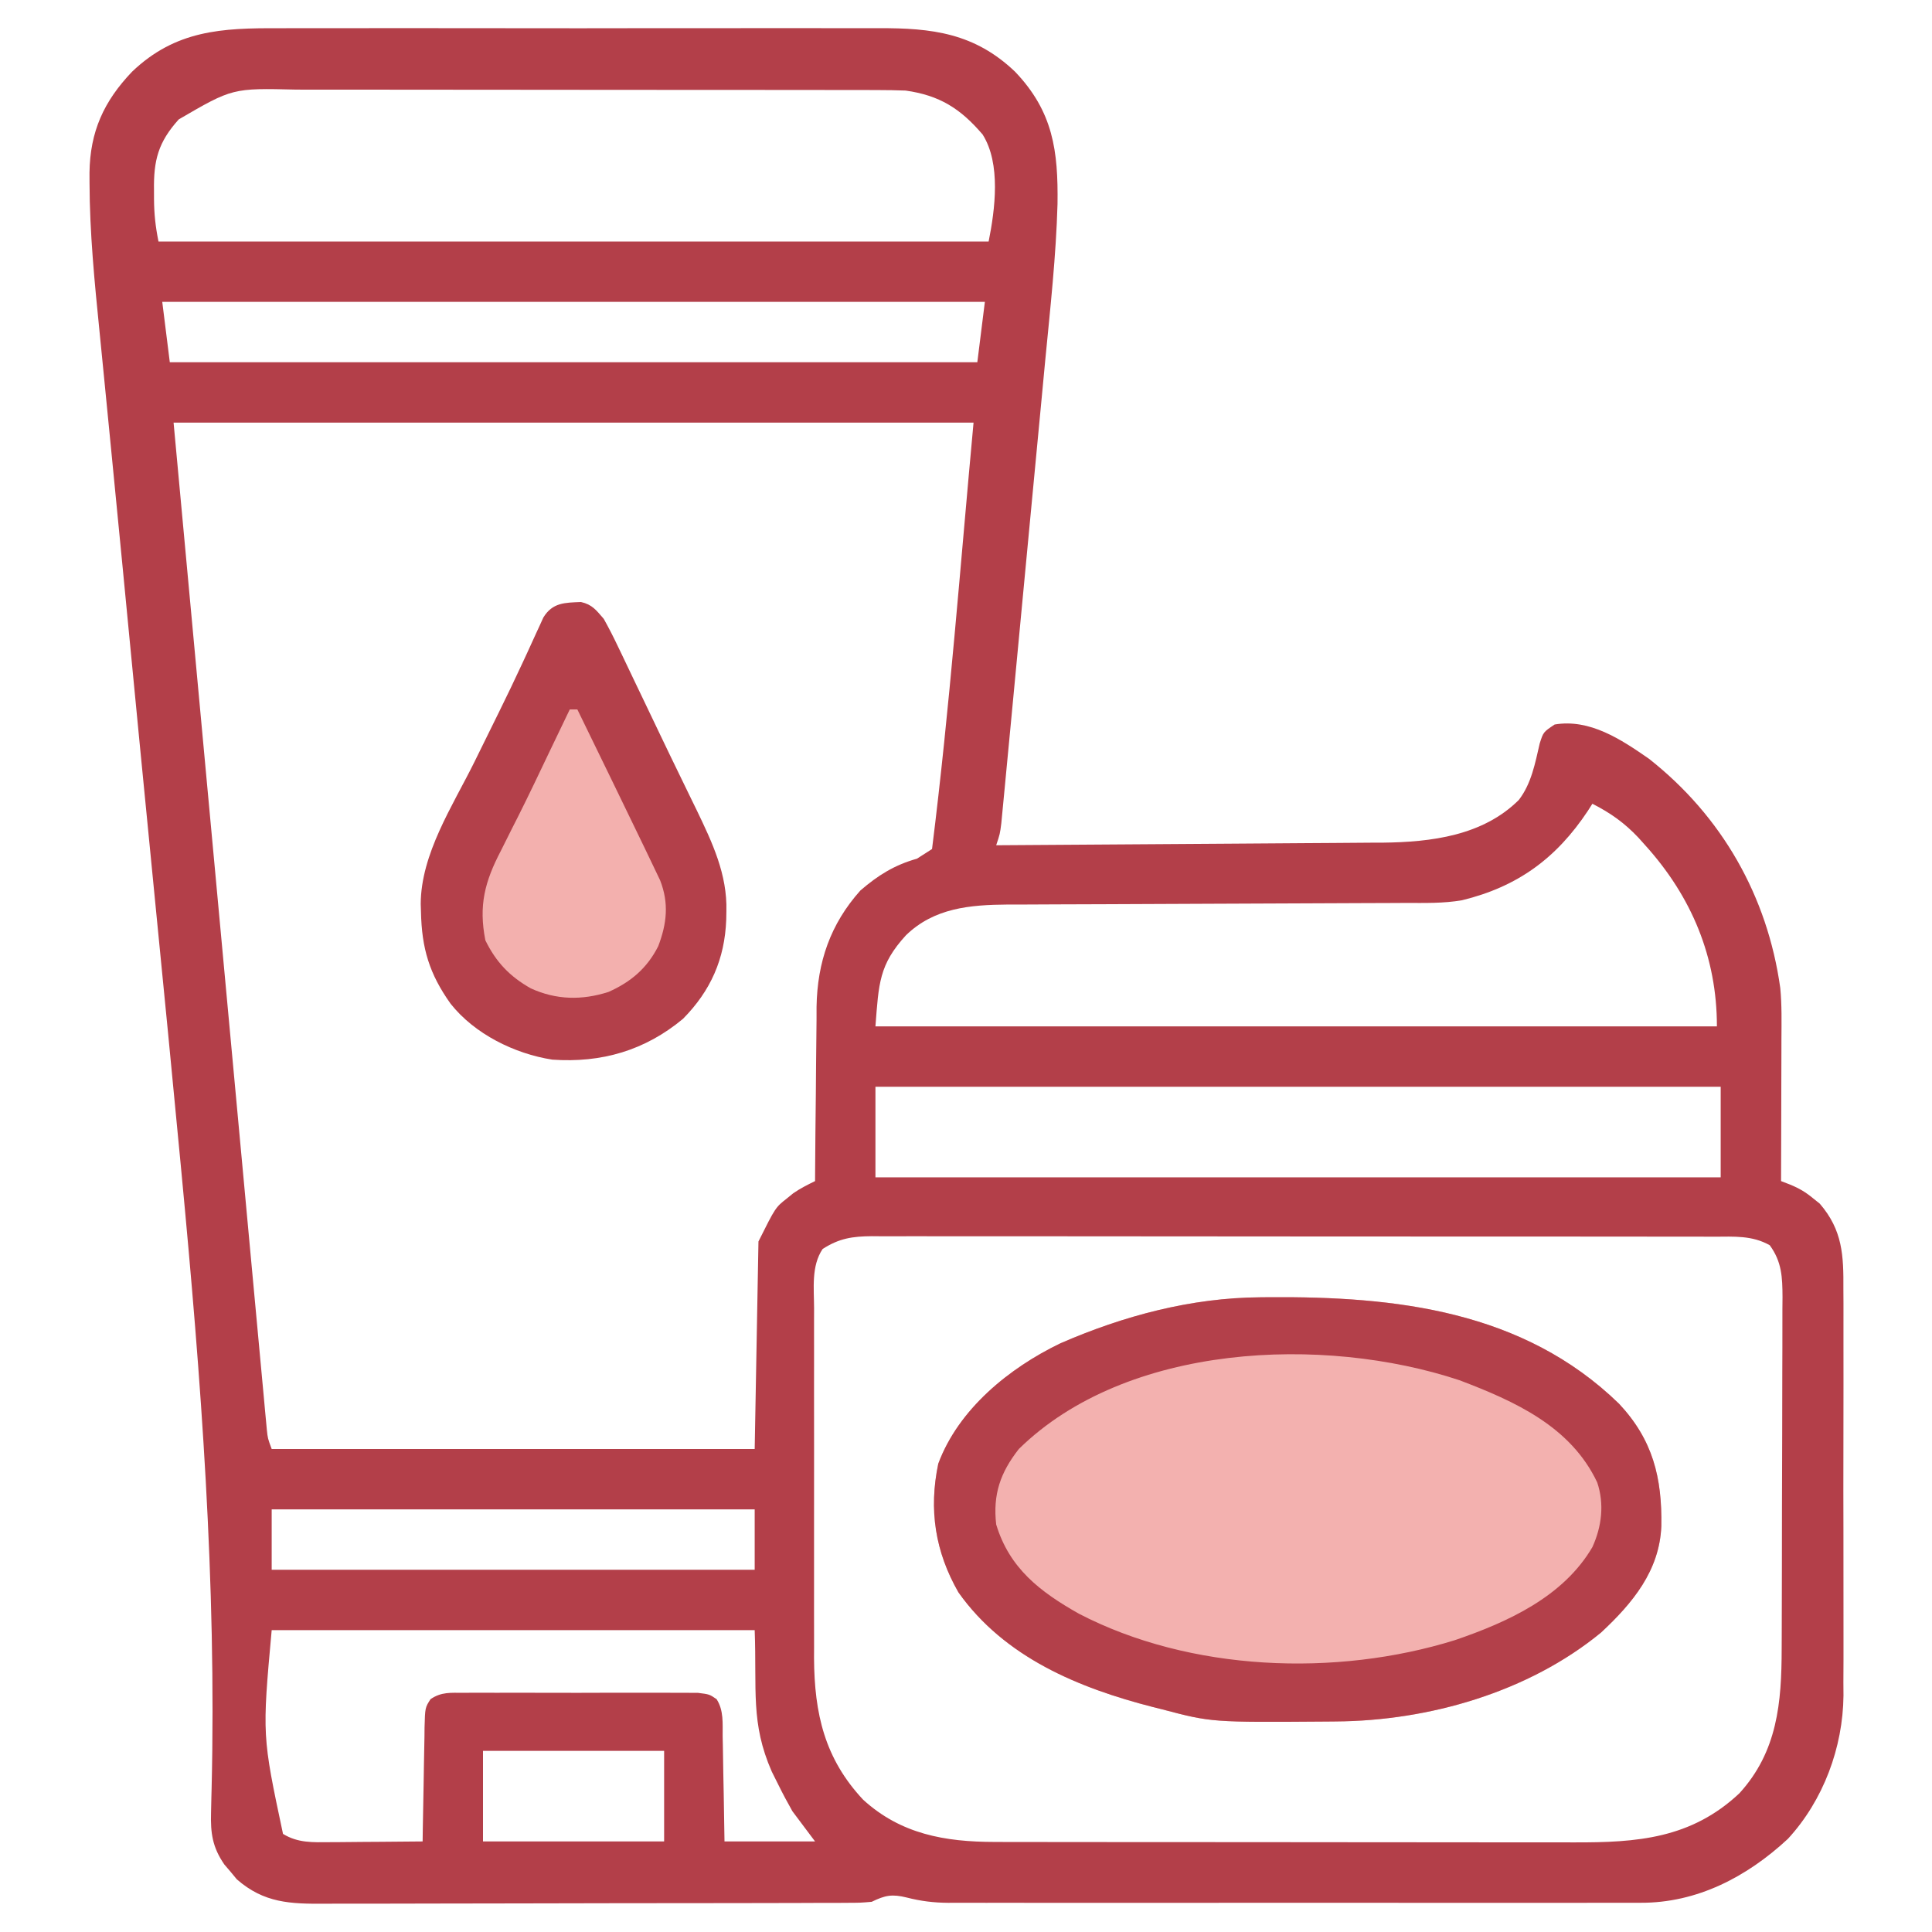
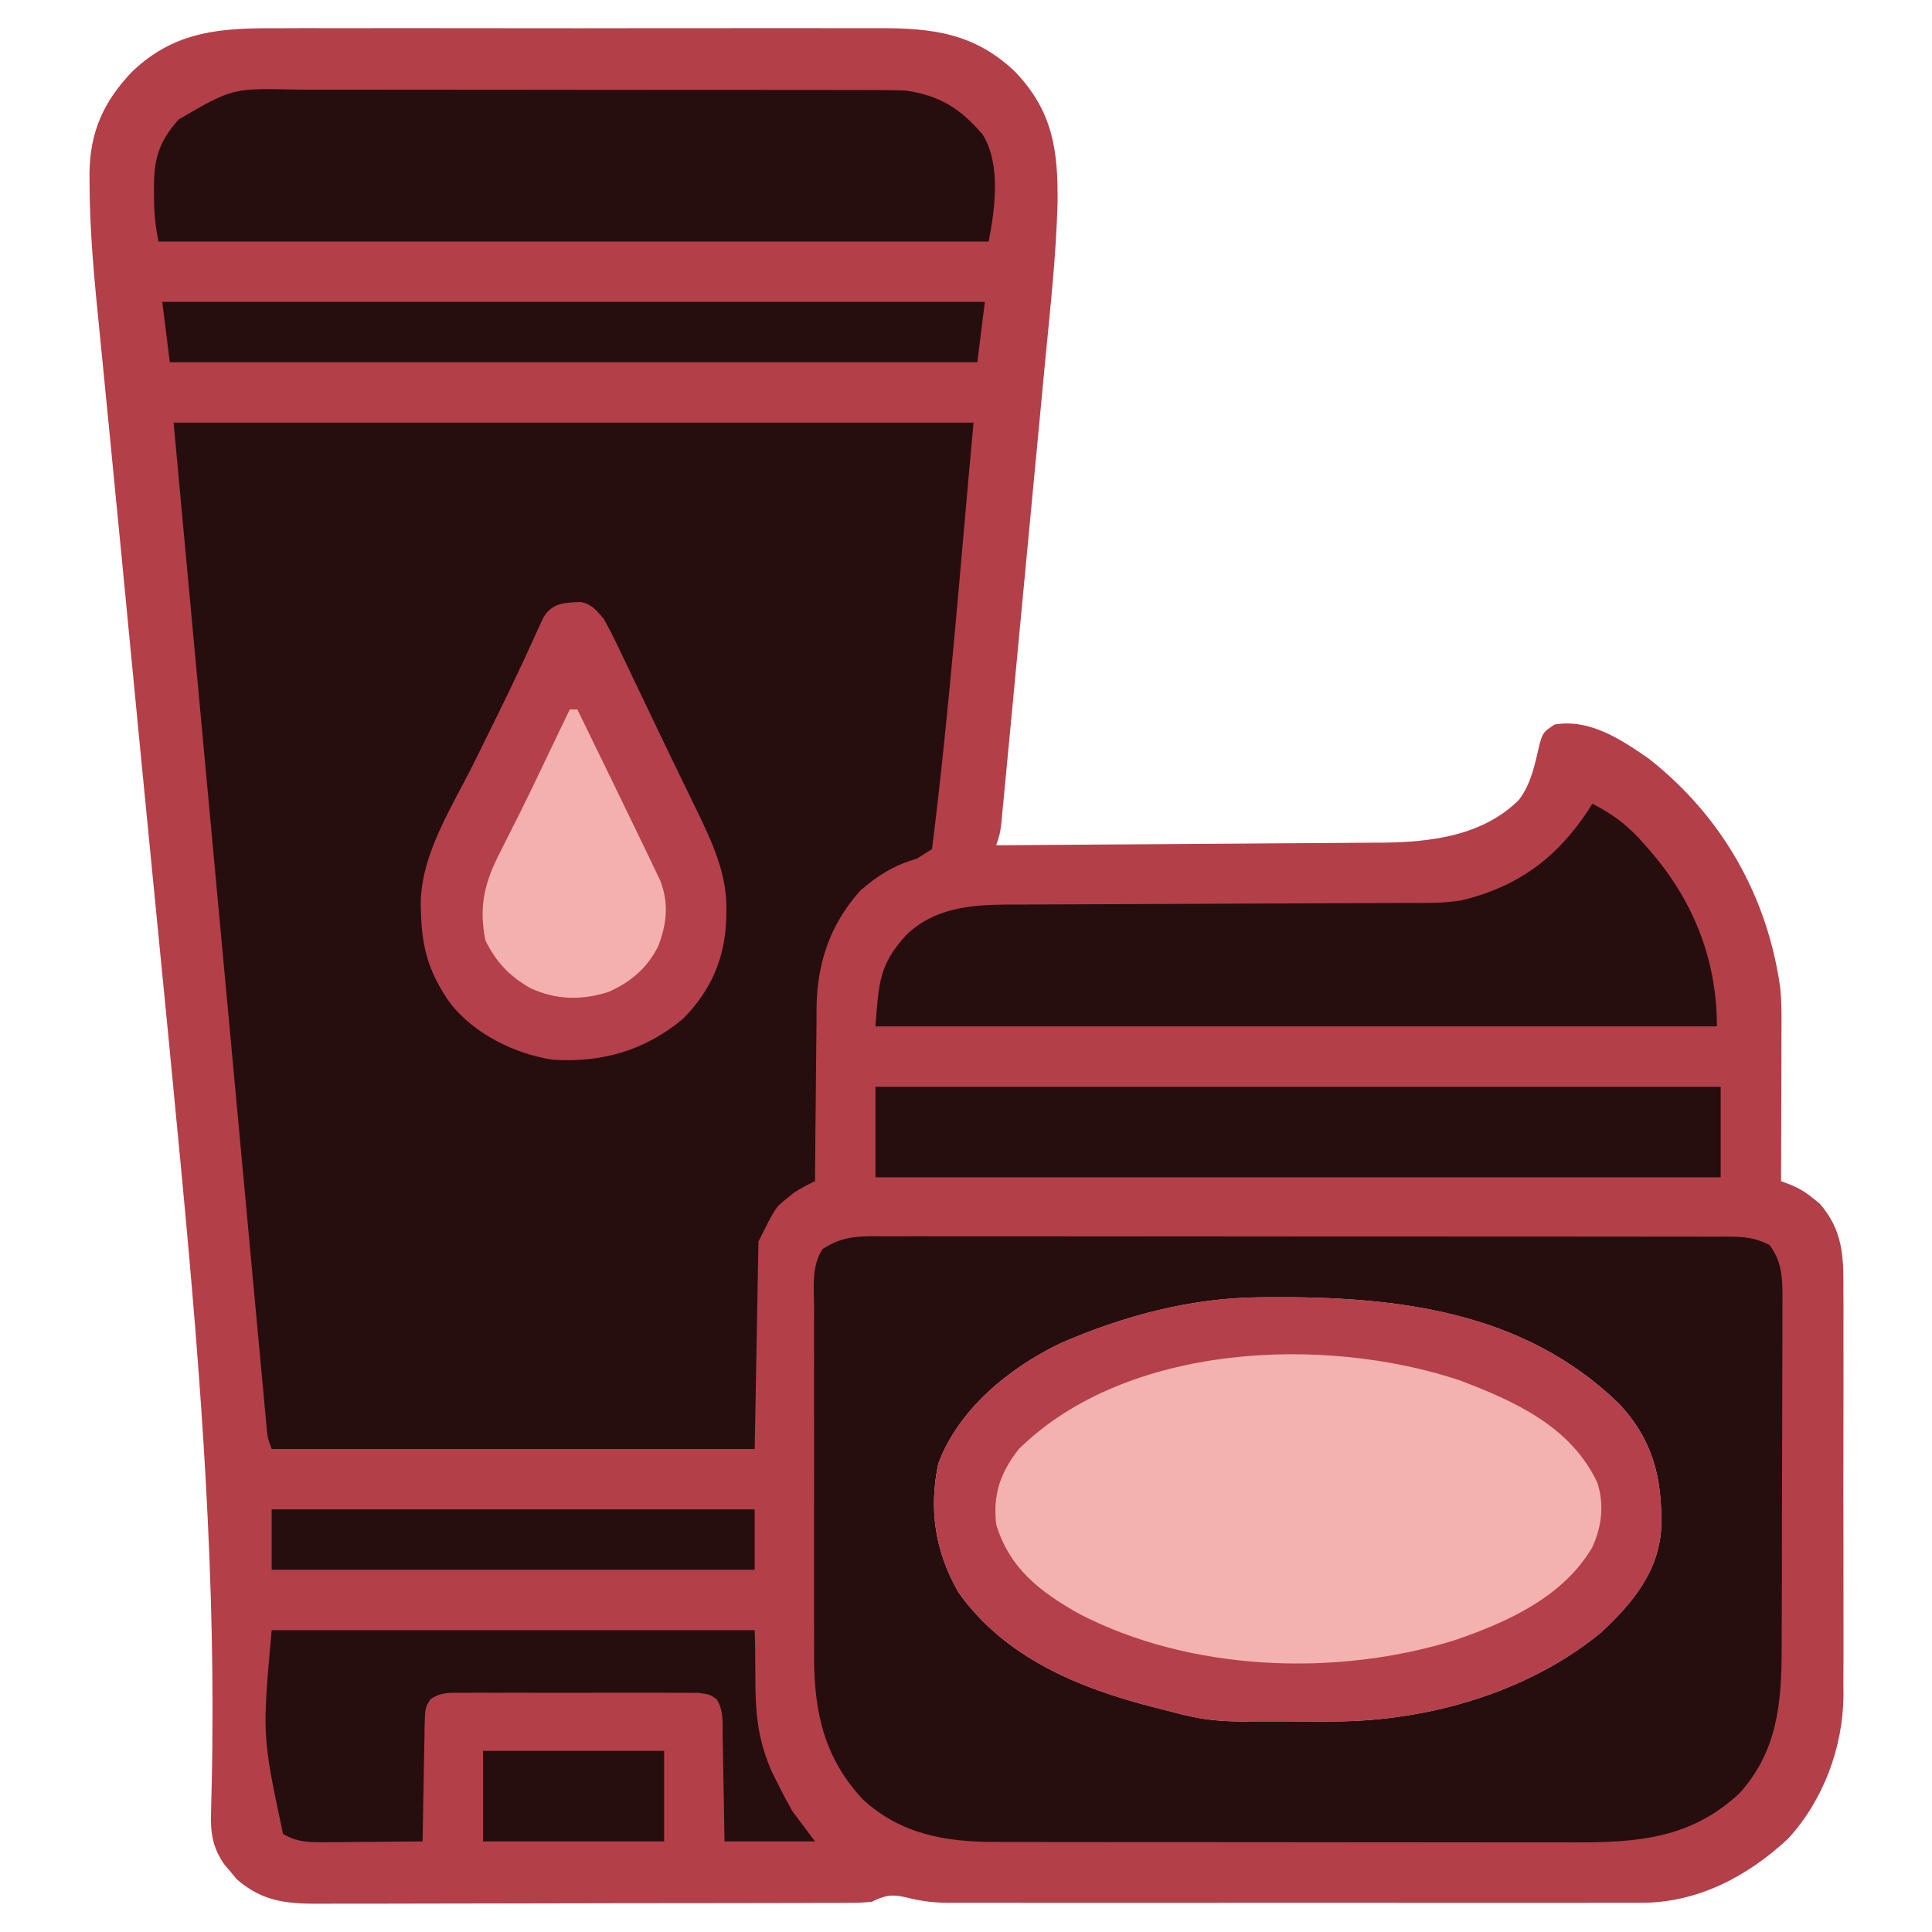
- <svg xmlns="http://www.w3.org/2000/svg" version="1.1" width="512" height="512">
-   <path d="M0 0 C1.895 -0.005 3.79 -0.013 5.685 -0.021 C10.805 -0.039 15.925 -0.032 21.045 -0.02 C26.418 -0.01 31.791 -0.019 37.165 -0.025 C46.186 -0.033 55.207 -0.023 64.229 -0.004 C74.639 0.018 85.049 0.011 95.46 -0.011 C104.419 -0.029 113.378 -0.032 122.337 -0.021 C127.679 -0.015 133.021 -0.014 138.362 -0.028 C143.386 -0.039 148.409 -0.031 153.432 -0.008 C155.269 -0.003 157.106 -0.004 158.943 -0.013 C173.121 -0.075 184.391 1.278 195.117 11.518 C205.231 22.112 206.558 32.509 206.371 46.554 C205.984 60.391 204.451 74.187 203.121 87.958 C202.697 92.374 202.284 96.79 201.869 101.206 C201.174 108.596 200.472 115.984 199.763 123.372 C198.854 132.856 197.959 142.341 197.067 151.827 C196.297 160.01 195.521 168.192 194.745 176.375 C194.496 178.997 194.248 181.619 194.001 184.241 C193.613 188.347 193.221 192.452 192.826 196.556 C192.682 198.063 192.539 199.569 192.397 201.076 C192.204 203.128 192.006 205.179 191.807 207.231 C191.697 208.379 191.588 209.528 191.474 210.711 C191.117 213.518 191.117 213.518 190.117 216.518 C204.383 216.433 218.648 216.338 232.913 216.23 C239.538 216.18 246.163 216.134 252.788 216.096 C259.187 216.059 265.587 216.012 271.986 215.96 C274.422 215.941 276.857 215.926 279.292 215.914 C282.716 215.897 286.141 215.868 289.565 215.836 C290.56 215.834 291.555 215.832 292.58 215.83 C305.41 215.679 319.063 214 328.617 204.518 C331.968 200.165 332.936 194.788 334.16 189.529 C335.117 186.518 335.117 186.518 338.117 184.518 C347.407 182.94 355.729 188.468 363.113 193.6 C382.414 208.794 394.505 229.962 397.908 254.356 C398.344 258.865 398.237 263.394 398.215 267.92 C398.213 269.536 398.213 269.536 398.211 271.186 C398.205 274.609 398.192 278.032 398.18 281.455 C398.175 283.784 398.17 286.113 398.166 288.441 C398.155 294.133 398.138 299.826 398.117 305.518 C399.297 305.975 399.297 305.975 400.5 306.441 C402.965 307.455 404.644 308.451 406.68 310.143 C407.238 310.589 407.796 311.035 408.371 311.494 C414.448 318.537 414.697 325.242 414.635 334.169 C414.645 336.044 414.645 336.044 414.656 337.956 C414.671 341.366 414.667 344.775 414.654 348.184 C414.644 351.769 414.654 355.353 414.66 358.938 C414.667 364.96 414.658 370.982 414.639 377.004 C414.617 383.939 414.624 390.873 414.646 397.807 C414.664 403.785 414.667 409.762 414.656 415.74 C414.65 419.299 414.649 422.858 414.662 426.418 C414.676 430.395 414.657 434.372 414.635 438.349 C414.643 439.509 414.651 440.668 414.659 441.863 C414.518 455.612 409.346 469.608 399.93 479.834 C389.072 489.92 375.818 496.862 360.819 496.772 C360.011 496.775 359.203 496.778 358.37 496.781 C355.677 496.789 352.983 496.783 350.29 496.776 C348.352 496.779 346.415 496.783 344.478 496.787 C339.226 496.796 333.974 496.793 328.722 496.786 C323.219 496.781 317.717 496.786 312.215 496.789 C302.973 496.793 293.731 496.788 284.489 496.778 C273.815 496.767 263.141 496.771 252.467 496.782 C243.294 496.791 234.121 496.792 224.948 496.787 C219.473 496.784 213.998 496.784 208.524 496.79 C203.374 496.796 198.224 496.792 193.075 496.78 C191.188 496.778 189.302 496.778 187.416 496.783 C184.834 496.788 182.252 496.781 179.669 496.772 C178.93 496.776 178.19 496.78 177.429 496.785 C173.552 496.756 170.157 496.344 166.395 495.377 C162.543 494.435 160.732 494.759 157.117 496.518 C154.057 496.775 154.057 496.775 150.571 496.785 C149.928 496.79 149.284 496.794 148.62 496.799 C146.471 496.811 144.322 496.81 142.173 496.808 C140.628 496.814 139.084 496.821 137.539 496.828 C133.349 496.846 129.159 496.851 124.969 496.852 C122.349 496.854 119.729 496.858 117.11 496.863 C107.965 496.882 98.82 496.89 89.675 496.888 C81.159 496.887 72.644 496.908 64.128 496.94 C56.81 496.966 49.492 496.977 42.174 496.975 C37.806 496.975 33.439 496.98 29.071 497.002 C24.961 497.021 20.852 497.021 16.742 497.007 C15.238 497.005 13.733 497.009 12.229 497.021 C3.073 497.09 -3.93 496.858 -11.125 490.553 C-11.664 489.902 -12.203 489.251 -12.758 488.58 C-13.312 487.932 -13.866 487.283 -14.438 486.615 C-17.555 482.091 -18.112 478.373 -17.955 472.928 C-17.924 471.554 -17.894 470.181 -17.865 468.807 C-17.845 468.069 -17.826 467.33 -17.806 466.569 C-16.489 411.917 -20.604 357.948 -25.762 303.607 C-25.847 302.711 -25.931 301.815 -26.019 300.892 C-28.211 277.755 -30.471 254.625 -32.762 231.497 C-34.086 218.125 -35.395 204.752 -36.693 191.377 C-36.785 190.426 -36.878 189.475 -36.973 188.494 C-37.983 178.082 -38.99 167.67 -39.994 157.257 C-40.083 156.341 -40.171 155.424 -40.262 154.48 C-40.981 147.027 -40.981 147.027 -41.322 143.49 C-42.344 132.878 -43.377 122.268 -44.428 111.659 C-45.083 105.053 -45.731 98.446 -46.374 91.839 C-46.743 88.049 -47.115 84.261 -47.498 80.473 C-48.824 67.314 -50.121 54.19 -50.157 40.951 C-50.16 40.075 -50.162 39.198 -50.165 38.295 C-50.032 27.419 -46.386 19.378 -38.883 11.518 C-27.344 0.502 -15.104 -0.073 0 0 Z M-26.512 24.158 C-31.966 30.204 -33.202 35.012 -33.07 43.018 C-33.07 43.764 -33.069 44.51 -33.068 45.279 C-33.037 49.274 -32.682 52.523 -31.883 56.518 C40.717 56.518 113.317 56.518 188.117 56.518 C189.813 48.036 191.414 35.892 186.52 28.158 C180.618 21.253 175.106 17.792 166.117 16.518 C163.671 16.427 161.223 16.387 158.775 16.384 C157.698 16.38 157.698 16.38 156.6 16.377 C154.208 16.371 151.815 16.371 149.423 16.372 C147.702 16.369 145.982 16.366 144.262 16.362 C139.596 16.353 134.931 16.351 130.266 16.35 C127.349 16.35 124.431 16.347 121.514 16.345 C111.331 16.336 101.147 16.331 90.964 16.332 C81.482 16.333 72 16.322 62.519 16.307 C54.369 16.293 46.219 16.288 38.07 16.289 C33.206 16.289 28.343 16.286 23.48 16.276 C18.904 16.266 14.328 16.266 9.752 16.273 C8.077 16.274 6.402 16.272 4.727 16.266 C-12.264 15.858 -12.264 15.858 -26.512 24.158 Z M-30.883 72.518 C-30.223 77.798 -29.563 83.078 -28.883 88.518 C41.737 88.518 112.357 88.518 185.117 88.518 C185.777 83.238 186.437 77.958 187.117 72.518 C115.177 72.518 43.237 72.518 -30.883 72.518 Z M-27.883 104.518 C-23.467 152.255 -23.467 152.255 -19.045 199.992 C-18.449 206.422 -17.853 212.852 -17.257 219.282 C-17.182 220.088 -17.107 220.894 -17.03 221.724 C-15.823 234.747 -14.618 247.769 -13.415 260.792 C-12.18 274.15 -10.943 287.508 -9.703 300.865 C-8.937 309.112 -8.174 317.359 -7.413 325.607 C-6.892 331.257 -6.368 336.907 -5.842 342.557 C-5.538 345.82 -5.236 349.083 -4.936 352.346 C-4.612 355.879 -4.282 359.412 -3.952 362.945 C-3.811 364.501 -3.811 364.501 -3.666 366.09 C-3.533 367.504 -3.533 367.504 -3.396 368.947 C-3.321 369.763 -3.245 370.579 -3.167 371.42 C-2.924 373.705 -2.924 373.705 -1.883 376.518 C40.357 376.518 82.597 376.518 126.117 376.518 C126.447 358.368 126.777 340.218 127.117 321.518 C131.63 312.491 131.63 312.491 134.617 310.143 C135.184 309.681 135.752 309.22 136.336 308.744 C138.193 307.465 140.094 306.507 142.117 305.518 C142.121 304.84 142.124 304.163 142.128 303.466 C142.17 296.375 142.24 289.286 142.325 282.196 C142.353 279.555 142.374 276.914 142.388 274.273 C142.41 270.462 142.456 266.652 142.508 262.842 C142.509 261.674 142.51 260.505 142.512 259.302 C142.719 247.493 146.176 237.398 154.117 228.518 C158.796 224.474 163.177 221.751 169.117 220.08 C170.437 219.234 171.757 218.389 173.117 217.518 C177.811 179.965 180.621 142.2 184.117 104.518 C114.157 104.518 44.197 104.518 -27.883 104.518 Z M348.117 205.518 C347.716 206.147 347.315 206.776 346.902 207.424 C338.586 219.945 328.327 227.506 313.545 231.097 C308.632 231.949 303.667 231.809 298.694 231.805 C297.468 231.812 296.243 231.818 294.98 231.825 C292.329 231.839 289.678 231.849 287.027 231.853 C282.827 231.86 278.628 231.882 274.428 231.906 C265.512 231.954 256.596 231.987 247.68 232.018 C238.055 232.051 228.43 232.087 218.806 232.142 C214.639 232.165 210.471 232.179 206.304 232.185 C203.093 232.193 199.881 232.213 196.67 232.23 C194.956 232.229 194.956 232.229 193.208 232.227 C183.217 232.305 173.693 233.101 166.199 240.381 C159.074 248.181 158.996 253.096 158.117 264.518 C231.707 264.518 305.297 264.518 381.117 264.518 C381.117 246.176 374.414 230.129 362.117 216.518 C361.518 215.849 360.918 215.18 360.301 214.49 C356.597 210.571 352.919 207.967 348.117 205.518 Z M158.117 280.518 C158.117 288.438 158.117 296.358 158.117 304.518 C232.037 304.518 305.957 304.518 382.117 304.518 C382.117 296.598 382.117 288.678 382.117 280.518 C308.197 280.518 234.277 280.518 158.117 280.518 Z M144.117 323.518 C141.084 328.029 141.837 333.937 141.858 339.176 C141.855 340.25 141.851 341.324 141.848 342.43 C141.839 345.981 141.845 349.533 141.852 353.084 C141.85 355.559 141.848 358.034 141.846 360.51 C141.843 365.702 141.847 370.895 141.856 376.087 C141.868 382.719 141.861 389.35 141.849 395.982 C141.842 401.098 141.844 406.214 141.85 411.329 C141.851 413.773 141.849 416.216 141.845 418.66 C141.839 422.091 141.847 425.522 141.858 428.953 C141.854 429.95 141.85 430.946 141.846 431.972 C141.933 446.627 144.651 458.575 154.875 469.475 C164.877 478.588 176.555 480.634 189.68 480.651 C190.397 480.654 191.114 480.656 191.853 480.658 C194.232 480.664 196.612 480.664 198.991 480.663 C200.707 480.666 202.423 480.669 204.138 480.673 C208.783 480.682 213.428 480.684 218.073 480.685 C220.979 480.686 223.886 480.688 226.793 480.69 C236.948 480.7 247.102 480.704 257.257 480.703 C266.7 480.702 276.143 480.713 285.586 480.729 C293.712 480.742 301.838 480.747 309.964 480.746 C314.809 480.746 319.654 480.749 324.498 480.76 C329.059 480.769 333.619 480.769 338.18 480.762 C339.845 480.761 341.511 480.763 343.176 480.769 C360.005 480.827 374.265 479.775 387.074 467.76 C397.173 456.677 398.262 443.735 398.278 429.423 C398.283 428.339 398.288 427.255 398.293 426.139 C398.308 422.575 398.315 419.011 398.32 415.447 C398.326 412.962 398.332 410.477 398.338 407.991 C398.348 402.792 398.354 397.592 398.357 392.392 C398.363 385.73 398.387 379.067 398.415 372.405 C398.434 367.276 398.439 362.148 398.441 357.02 C398.444 354.563 398.452 352.106 398.465 349.649 C398.482 346.217 398.48 342.785 398.474 339.353 C398.483 338.34 398.492 337.327 398.502 336.283 C398.47 331.021 398.34 326.924 395.117 322.518 C390.463 319.882 385.637 320.235 380.445 320.257 C379.465 320.253 378.485 320.249 377.475 320.245 C374.188 320.235 370.901 320.239 367.614 320.243 C365.258 320.239 362.903 320.233 360.547 320.227 C354.146 320.214 347.746 320.213 341.345 320.216 C337.347 320.217 333.35 320.215 329.353 320.211 C328.689 320.21 328.025 320.21 327.342 320.209 C325.993 320.208 324.645 320.207 323.297 320.206 C310.654 320.195 298.012 320.197 285.369 320.203 C273.805 320.208 262.24 320.197 250.676 320.178 C238.8 320.158 226.923 320.15 215.046 320.154 C208.379 320.156 201.713 320.153 195.046 320.139 C188.777 320.127 182.509 320.129 176.241 320.142 C173.939 320.144 171.637 320.141 169.335 320.133 C166.195 320.123 163.056 320.131 159.916 320.143 C158.547 320.132 158.547 320.132 157.15 320.121 C152.063 320.164 148.516 320.666 144.117 323.518 Z M-1.883 392.518 C-1.883 397.798 -1.883 403.078 -1.883 408.518 C40.357 408.518 82.597 408.518 126.117 408.518 C126.117 403.238 126.117 397.958 126.117 392.518 C83.877 392.518 41.637 392.518 -1.883 392.518 Z M-1.883 424.518 C-4.414 452.469 -4.414 452.469 1.117 478.518 C5.099 480.962 9.022 480.749 13.605 480.713 C14.309 480.71 15.012 480.707 15.736 480.704 C17.968 480.693 20.199 480.668 22.43 480.643 C23.949 480.633 25.467 480.623 26.986 480.615 C30.697 480.593 34.407 480.559 38.117 480.518 C38.132 479.443 38.146 478.368 38.161 477.26 C38.219 473.274 38.297 469.288 38.38 465.302 C38.413 463.576 38.441 461.85 38.464 460.125 C38.497 457.645 38.549 455.165 38.605 452.686 C38.612 451.914 38.618 451.142 38.625 450.346 C38.77 445.057 38.77 445.057 40.213 442.814 C43.106 440.844 45.548 441.136 49.02 441.129 C49.717 441.124 50.415 441.119 51.134 441.113 C53.441 441.1 55.748 441.109 58.055 441.119 C59.657 441.117 61.26 441.114 62.863 441.11 C66.222 441.106 69.581 441.112 72.94 441.126 C77.248 441.144 81.556 441.134 85.863 441.116 C89.173 441.105 92.483 441.108 95.792 441.116 C97.381 441.118 98.969 441.116 100.558 441.109 C102.777 441.101 104.995 441.113 107.215 441.129 C108.478 441.132 109.742 441.134 111.043 441.137 C114.117 441.518 114.117 441.518 116.022 442.814 C117.94 445.797 117.6 449.245 117.629 452.686 C117.647 453.48 117.665 454.275 117.683 455.094 C117.737 457.631 117.771 460.168 117.805 462.705 C117.838 464.426 117.872 466.147 117.908 467.867 C117.996 472.084 118.056 476.3 118.117 480.518 C126.037 480.518 133.957 480.518 142.117 480.518 C140.137 477.878 138.157 475.238 136.117 472.518 C134.799 470.201 133.543 467.847 132.367 465.455 C131.795 464.309 131.222 463.163 130.633 461.982 C125.004 449.116 126.706 440.422 126.117 424.518 C83.877 424.518 41.637 424.518 -1.883 424.518 Z M54.117 456.518 C54.117 464.438 54.117 472.358 54.117 480.518 C69.957 480.518 85.797 480.518 102.117 480.518 C102.117 472.598 102.117 464.678 102.117 456.518 C86.277 456.518 70.437 456.518 54.117 456.518 Z " fill="#B33F49" transform="translate(73.88281,7.482422)" />
-   <path d="M0 0 C0.736 -0.007 1.473 -0.014 2.232 -0.022 C35.923 -0.273 69.66 3.516 95.07 28.203 C104.066 37.798 106.506 47.88 106.281 60.676 C105.79 72.459 98.694 81.025 90.324 88.828 C71.113 104.627 44.668 112.249 19.988 112.406 C19.249 112.413 18.51 112.42 17.748 112.428 C-12.886 112.654 -12.886 112.654 -25.988 109.203 C-26.78 109.004 -27.572 108.806 -28.388 108.601 C-48.134 103.545 -67.771 95.447 -79.988 78.203 C-86.151 67.451 -87.9 56.326 -85.34 44.109 C-79.975 29.619 -66.516 18.719 -52.988 12.203 C-36.264 4.916 -18.314 0.118 0 0 Z " fill="#F3B1AF" transform="translate(333.9883,343.7969)" />
-   <path d="M0 0 C0.736 -0.007 1.473 -0.014 2.232 -0.022 C35.923 -0.273 69.66 3.516 95.07 28.203 C104.066 37.798 106.506 47.88 106.281 60.676 C105.79 72.459 98.694 81.025 90.324 88.828 C71.113 104.627 44.668 112.249 19.988 112.406 C19.249 112.413 18.51 112.42 17.748 112.428 C-12.886 112.654 -12.886 112.654 -25.988 109.203 C-26.78 109.004 -27.572 108.806 -28.388 108.601 C-48.134 103.545 -67.771 95.447 -79.988 78.203 C-86.151 67.451 -87.9 56.326 -85.34 44.109 C-79.975 29.619 -66.516 18.719 -52.988 12.203 C-36.264 4.916 -18.314 0.118 0 0 Z M-63.988 40.203 C-68.894 46.469 -70.893 52.245 -69.988 60.203 C-66.467 71.857 -58.331 78.051 -48.094 83.84 C-18.62 99.176 20.08 100.675 51.613 90.848 C65.564 86.079 80.314 79.373 88.012 66.203 C90.49 60.775 91.217 54.779 89.289 49.059 C82.273 34.202 67.426 27.539 52.793 21.98 C16.722 10.002 -35.437 12.173 -63.988 40.203 Z " fill="#B3404A" transform="translate(333.9883,343.7969)" />
-   <path d="M0 0 C2.991 0.677 4.027 2.149 6.035 4.461 C7.373 6.862 8.59 9.219 9.758 11.699 C10.271 12.763 10.271 12.763 10.795 13.849 C11.904 16.153 13.001 18.463 14.098 20.773 C14.86 22.364 15.622 23.955 16.385 25.545 C17.904 28.711 19.418 31.879 20.928 35.049 C22.753 38.877 24.6 42.692 26.457 46.504 C27.421 48.49 28.384 50.475 29.348 52.461 C29.772 53.329 30.197 54.197 30.635 55.091 C34.805 63.754 38.805 72.182 38.535 81.961 C38.522 82.688 38.51 83.415 38.496 84.164 C38.107 94.586 34.389 103.02 27.035 110.461 C16.953 118.857 5.443 122.188 -7.594 121.277 C-17.63 119.715 -28.19 114.486 -34.547 106.465 C-40.181 98.555 -42.208 91.8 -42.402 82.086 C-42.425 81.403 -42.447 80.72 -42.47 80.016 C-42.411 66.724 -34.02 54.059 -28.277 42.461 C-26.974 39.817 -25.672 37.173 -24.372 34.528 C-23.512 32.781 -22.652 31.035 -21.789 29.29 C-19.614 24.878 -17.483 20.45 -15.419 15.984 C-15.013 15.109 -14.607 14.233 -14.189 13.33 C-13.42 11.665 -12.658 9.996 -11.904 8.324 C-11.561 7.582 -11.218 6.839 -10.864 6.074 C-10.42 5.096 -10.42 5.096 -9.968 4.099 C-7.532 0.121 -4.277 0.181 0 0 Z " fill="#B3404A" transform="translate(153.9648,159.5391)" />
-   <path d="M0 0 C0.66 0 1.32 0 2 0 C4.313 4.746 6.624 9.492 8.934 14.24 C9.717 15.848 10.5 17.457 11.284 19.066 C13.526 23.665 15.759 28.268 17.978 32.879 C18.638 34.249 19.3 35.618 19.963 36.985 C20.822 38.759 21.669 40.537 22.516 42.316 C22.985 43.297 23.455 44.277 23.938 45.287 C26.314 51.357 25.724 56.758 23.438 62.75 C20.511 68.563 16.168 72.256 10.25 74.875 C3.216 77.129 -3.575 77.007 -10.312 73.938 C-15.926 70.778 -19.554 66.957 -22.375 61.188 C-24.182 51.971 -22.545 45.667 -18.25 37.438 C-17.248 35.435 -16.247 33.433 -15.246 31.43 C-14.719 30.39 -14.191 29.351 -13.648 28.28 C-10.785 22.582 -8.058 16.818 -5.312 11.062 C-4.288 8.928 -3.264 6.794 -2.238 4.66 C-1.806 3.759 -1.373 2.858 -0.927 1.93 C-0.621 1.293 -0.315 0.656 0 0 Z " fill="#F3B0AE" transform="translate(151,188)" />
+ <svg xmlns="http://www.w3.org/2000/svg" width="512" height="512" viewBox="0 0 512 512" fill="none">
+   <path d="M37.5 93L56 267L65 362V450L70.5 491.5L120.5 499H210.5H318.5H399L466 483.5L476.5 456.5V327.5L466 319V294L461 238.5L438 212.5L416 206L406.5 222L380.5 233H257V222L271.5 46L257 19.5H120.5H50.5L29 34L37.5 93Z" fill="#270E0E" stroke="black" />
+   <path d="M73.883 7.483C75.779 7.477 77.674 7.47 79.569 7.461C84.689 7.443 89.808 7.45 94.928 7.463C100.301 7.473 105.675 7.464 111.048 7.457C120.069 7.45 129.091 7.46 138.112 7.479C148.523 7.5 158.933 7.493 169.343 7.471C178.303 7.453 187.262 7.451 196.221 7.461C201.563 7.467 206.904 7.468 212.246 7.455C217.269 7.443 222.292 7.452 227.316 7.475C229.153 7.48 230.99 7.478 232.827 7.469C247.005 7.407 258.275 8.761 269.001 19C279.114 29.594 280.441 39.991 280.255 54.036C279.868 67.873 278.335 81.669 277.005 95.441C276.58 99.856 276.167 104.273 275.753 108.689C275.058 116.078 274.355 123.466 273.647 130.854C272.738 140.338 271.842 149.824 270.95 159.309C270.181 167.492 269.405 175.675 268.628 183.857C268.38 186.48 268.132 189.102 267.884 191.724C267.496 195.829 267.105 199.934 266.71 204.039C266.566 205.545 266.422 207.052 266.281 208.559C266.087 210.61 265.889 212.662 265.69 214.713C265.581 215.862 265.471 217.01 265.358 218.194C265.001 221 265.001 221 264.001 224C278.266 223.916 292.532 223.821 306.797 223.713C313.422 223.663 320.046 223.616 326.671 223.578C333.071 223.541 339.47 223.495 345.87 223.442C348.305 223.424 350.74 223.408 353.175 223.397C356.6 223.38 360.024 223.351 363.449 223.319C364.444 223.317 365.439 223.315 366.464 223.312C379.294 223.162 392.947 221.482 402.501 212C405.851 207.648 406.82 202.271 408.044 197.012C409.001 194 409.001 194 412.001 192C421.29 190.423 429.612 195.951 436.997 201.082C456.298 216.276 468.388 237.444 471.792 261.839C472.228 266.348 472.121 270.877 472.098 275.402C472.096 277.019 472.096 277.019 472.094 278.668C472.089 282.091 472.076 285.514 472.063 288.938C472.058 291.266 472.054 293.595 472.05 295.924C472.039 301.616 472.022 307.308 472.001 313C473.18 313.457 473.18 313.457 474.383 313.923C476.848 314.937 478.527 315.934 480.563 317.625C481.121 318.071 481.68 318.517 482.255 318.977C488.332 326.019 488.58 332.724 488.518 341.651C488.529 343.526 488.529 343.526 488.54 345.439C488.554 348.849 488.551 352.257 488.538 355.667C488.528 359.251 488.537 362.836 488.544 366.42C488.551 372.442 488.541 378.464 488.522 384.486C488.5 391.421 488.507 398.355 488.53 405.29C488.548 411.267 488.55 417.245 488.54 423.222C488.534 426.782 488.533 430.341 488.546 433.9C488.56 437.878 488.54 441.854 488.518 445.831C488.526 446.991 488.535 448.151 488.543 449.346C488.402 463.094 483.23 477.091 473.813 487.317C462.955 497.402 449.702 504.344 434.703 504.254C433.894 504.257 433.086 504.26 432.254 504.264C429.56 504.271 426.867 504.265 424.173 504.259C422.236 504.262 420.299 504.265 418.362 504.27C413.11 504.279 407.858 504.275 402.605 504.269C397.103 504.264 391.601 504.268 386.098 504.272C376.856 504.275 367.614 504.27 358.372 504.261C347.698 504.25 337.024 504.254 326.35 504.265C317.177 504.274 308.004 504.275 298.831 504.27C293.357 504.267 287.882 504.266 282.407 504.273C277.257 504.278 272.108 504.274 266.958 504.263C265.072 504.26 263.186 504.261 261.3 504.265C258.717 504.271 256.135 504.264 253.553 504.254C252.813 504.259 252.074 504.263 251.312 504.268C247.435 504.239 244.041 503.826 240.279 502.859C236.427 501.918 234.615 502.242 231.001 504C227.94 504.257 227.94 504.257 224.455 504.268C223.811 504.272 223.167 504.277 222.504 504.281C220.355 504.294 218.206 504.292 216.056 504.291C214.512 504.297 212.967 504.303 211.423 504.311C207.233 504.329 203.043 504.333 198.852 504.335C196.233 504.336 193.613 504.34 190.993 504.346C181.848 504.364 172.703 504.372 163.558 504.371C155.043 504.37 146.527 504.391 138.012 504.422C130.694 504.448 123.376 504.459 116.057 504.458C111.69 504.457 107.322 504.463 102.955 504.484C98.845 504.504 94.735 504.504 90.626 504.489C89.121 504.487 87.617 504.492 86.112 504.504C76.956 504.573 69.954 504.34 62.758 498.035C62.22 497.384 61.681 496.733 61.126 496.063C60.571 495.414 60.017 494.766 59.446 494.098C56.329 489.573 55.772 485.855 55.929 480.411C55.959 479.037 55.989 477.663 56.019 476.29C56.038 475.551 56.057 474.812 56.077 474.051C57.394 419.4 53.28 365.43 48.122 311.09C48.037 310.194 47.952 309.298 47.865 308.375C45.672 285.238 43.412 262.107 41.122 238.98C39.798 225.608 38.489 212.234 37.19 198.86C37.098 197.908 37.006 196.957 36.911 195.977C35.9 185.565 34.893 175.152 33.889 164.74C33.801 163.823 33.712 162.907 33.621 161.963C32.903 154.509 32.903 154.509 32.562 150.973C31.539 140.361 30.507 129.75 29.455 119.141C28.801 112.535 28.153 105.928 27.51 99.321C27.141 95.532 26.768 91.743 26.386 87.955C25.059 74.796 23.762 61.673 23.726 48.434C23.724 47.557 23.721 46.681 23.719 45.778C23.852 34.901 27.497 26.86 35.001 19C46.54 7.985 58.78 7.41 73.883 7.483ZM47.372 31.641C41.918 37.686 40.682 42.495 40.813 50.5C40.814 51.246 40.815 51.993 40.815 52.762C40.847 56.757 41.202 60.005 42.001 64C114.601 64 187.201 64 262.001 64C263.697 55.519 265.298 43.375 260.403 35.641C254.501 28.736 248.99 25.274 240.001 24C237.554 23.909 235.106 23.87 232.658 23.866C231.582 23.863 231.582 23.863 230.484 23.86C228.091 23.853 225.699 23.854 223.306 23.855C221.586 23.852 219.866 23.849 218.145 23.845C213.48 23.836 208.815 23.834 204.149 23.833C201.232 23.832 198.315 23.83 195.398 23.827C185.214 23.818 175.031 23.814 164.847 23.815C155.366 23.815 145.884 23.805 136.402 23.789C128.253 23.776 120.103 23.771 111.953 23.771C107.09 23.771 102.227 23.769 97.363 23.758C92.787 23.748 88.212 23.748 83.636 23.756C81.961 23.757 80.286 23.754 78.611 23.748C61.619 23.34 61.619 23.34 47.372 31.641ZM43.001 80C43.661 85.28 44.321 90.56 45.001 96C115.621 96 186.241 96 259.001 96C259.661 90.72 260.321 85.44 261.001 80C189.061 80 117.121 80 43.001 80ZM46.001 112C50.416 159.738 50.416 159.738 54.839 207.475C55.435 213.905 56.031 220.335 56.627 226.765C56.702 227.57 56.776 228.376 56.853 229.207C58.06 242.229 59.265 255.252 60.469 268.274C61.703 281.632 62.941 294.99 64.181 308.348C64.946 316.595 65.71 324.842 66.47 333.089C66.992 338.739 67.516 344.389 68.041 350.039C68.345 353.302 68.647 356.565 68.947 359.829C69.272 363.362 69.601 366.894 69.931 370.427C70.073 371.984 70.073 371.984 70.217 373.572C70.351 374.987 70.351 374.987 70.487 376.43C70.563 377.246 70.638 378.062 70.716 378.903C70.96 381.188 70.96 381.188 72.001 384C114.241 384 156.481 384 200.001 384C200.331 365.85 200.661 347.7 201.001 329C205.514 319.974 205.514 319.974 208.501 317.625C209.068 317.164 209.635 316.702 210.219 316.227C212.077 314.948 213.978 313.989 216.001 313C216.004 312.323 216.008 311.646 216.012 310.948C216.054 303.858 216.123 296.768 216.208 289.679C216.236 287.038 216.258 284.397 216.272 281.756C216.293 277.945 216.34 274.135 216.391 270.324C216.393 269.156 216.394 267.988 216.395 266.784C216.603 254.975 220.06 244.881 228.001 236C232.679 231.957 237.06 229.234 243.001 227.563C244.321 226.717 245.641 225.871 247.001 225C251.695 187.448 254.504 149.683 258.001 112C188.041 112 118.081 112 46.001 112ZM422.001 213C421.6 213.629 421.199 214.258 420.786 214.906C412.47 227.427 402.211 234.988 387.429 238.579C382.515 239.431 377.55 239.292 372.577 239.287C371.352 239.294 370.126 239.301 368.864 239.308C366.212 239.322 363.561 239.332 360.91 239.336C356.71 239.342 352.511 239.364 348.312 239.388C339.395 239.437 330.479 239.469 321.563 239.5C311.939 239.533 302.314 239.569 292.689 239.624C288.522 239.647 284.355 239.661 280.188 239.668C276.976 239.675 273.765 239.695 270.554 239.713C268.84 239.712 268.84 239.712 267.091 239.71C257.1 239.787 247.576 240.584 240.083 247.863C232.958 255.664 232.879 260.578 232.001 272C305.591 272 379.181 272 455.001 272C455.001 253.658 448.297 237.612 436.001 224C435.401 223.331 434.802 222.662 434.184 221.973C430.48 218.053 426.802 215.45 422.001 213ZM232.001 288C232.001 295.92 232.001 303.84 232.001 312C305.921 312 379.841 312 456.001 312C456.001 304.08 456.001 296.16 456.001 288C382.081 288 308.161 288 232.001 288ZM218.001 331C214.968 335.512 215.721 341.42 215.742 346.659C215.738 347.732 215.735 348.806 215.731 349.913C215.723 353.464 215.728 357.015 215.735 360.567C215.734 363.042 215.732 365.517 215.729 367.992C215.726 373.185 215.731 378.377 215.74 383.57C215.751 390.201 215.745 396.833 215.733 403.465C215.726 408.58 215.728 413.696 215.733 418.812C215.734 421.255 215.733 423.699 215.728 426.142C215.723 429.574 215.731 433.005 215.742 436.436C215.738 437.432 215.734 438.428 215.73 439.455C215.817 454.11 218.534 466.058 228.759 476.957C238.761 486.071 250.438 488.117 263.564 488.134C264.281 488.136 264.998 488.138 265.737 488.141C268.116 488.147 270.495 488.146 272.875 488.145C274.59 488.148 276.306 488.152 278.022 488.156C282.667 488.164 287.311 488.167 291.956 488.167C294.863 488.168 297.77 488.17 300.677 488.173C310.831 488.182 320.986 488.186 331.14 488.185C340.583 488.185 350.026 488.195 359.469 488.211C367.595 488.224 375.721 488.23 383.847 488.229C388.692 488.229 393.537 488.232 398.382 488.242C402.942 488.252 407.503 488.252 412.063 488.245C413.729 488.244 415.394 488.246 417.06 488.252C433.889 488.309 448.149 487.258 460.958 475.242C471.056 464.159 472.146 451.218 472.162 436.906C472.167 435.822 472.172 434.738 472.177 433.621C472.191 430.057 472.198 426.494 472.204 422.93C472.21 420.445 472.215 417.959 472.221 415.474C472.232 410.274 472.237 405.074 472.241 399.875C472.246 393.212 472.271 386.55 472.299 379.887C472.318 374.759 472.323 369.631 472.324 364.502C472.327 362.045 472.335 359.589 472.348 357.132C472.366 353.7 472.364 350.268 472.357 346.836C472.366 345.822 472.376 344.809 472.385 343.765C472.354 338.504 472.223 334.406 469.001 330C464.346 327.365 459.52 327.718 454.329 327.739C453.348 327.736 452.368 327.732 451.359 327.728C448.071 327.718 444.784 327.721 441.497 327.725C439.142 327.721 436.786 327.716 434.431 327.71C428.03 327.697 421.629 327.696 415.228 327.699C411.231 327.7 407.234 327.697 403.236 327.694C402.573 327.693 401.909 327.692 401.225 327.692C399.877 327.691 398.529 327.689 397.18 327.688C384.538 327.677 371.895 327.679 359.252 327.685C347.688 327.691 336.124 327.679 324.56 327.66C312.683 327.641 300.806 327.633 288.93 327.637C282.263 327.638 275.596 327.636 268.929 327.622C262.661 327.609 256.393 327.611 250.124 327.624C247.822 327.627 245.521 327.624 243.219 327.616C240.079 327.605 236.94 327.613 233.8 327.626C232.431 327.615 232.431 327.615 231.033 327.604C225.946 327.647 222.399 328.149 218.001 331ZM72.001 400C72.001 405.28 72.001 410.56 72.001 416C114.241 416 156.481 416 200.001 416C200.001 410.72 200.001 405.44 200.001 400C157.761 400 115.521 400 72.001 400ZM72.001 432C69.47 459.952 69.47 459.952 75.001 486C78.982 488.445 82.905 488.232 87.489 488.195C88.192 488.193 88.895 488.19 89.62 488.187C91.851 488.176 94.082 488.151 96.313 488.125C97.832 488.115 99.351 488.106 100.87 488.098C104.58 488.076 108.29 488.041 112.001 488C112.015 486.925 112.03 485.85 112.045 484.743C112.103 480.756 112.18 476.77 112.263 472.784C112.296 471.059 112.324 469.333 112.347 467.607C112.381 465.127 112.433 462.648 112.489 460.168C112.495 459.396 112.502 458.624 112.508 457.829C112.654 452.54 112.654 452.54 114.096 450.297C116.99 448.327 119.431 448.618 122.903 448.612C123.601 448.607 124.299 448.601 125.018 448.596C127.325 448.583 129.631 448.592 131.938 448.602C133.541 448.6 135.144 448.597 136.747 448.593C140.106 448.589 143.465 448.595 146.824 448.609C151.132 448.626 155.439 448.616 159.747 448.598C163.057 448.587 166.366 448.591 169.676 448.599C171.264 448.601 172.853 448.598 174.441 448.591C176.661 448.584 178.879 448.595 181.098 448.612C182.362 448.614 183.625 448.617 184.927 448.619C188.001 449 188.001 449 189.905 450.297C191.823 453.279 191.484 456.728 191.512 460.168C191.53 460.963 191.548 461.758 191.567 462.577C191.621 465.114 191.655 467.65 191.688 470.188C191.721 471.908 191.756 473.629 191.792 475.35C191.879 479.567 191.939 483.783 192.001 488C199.921 488 207.841 488 216.001 488C214.021 485.36 212.041 482.72 210.001 480C208.683 477.683 207.427 475.33 206.251 472.938C205.678 471.792 205.106 470.646 204.516 469.465C198.888 456.598 200.59 447.904 200.001 432C157.761 432 115.521 432 72.001 432ZM128.001 464C128.001 471.92 128.001 479.84 128.001 488C143.841 488 159.681 488 176.001 488C176.001 480.08 176.001 472.16 176.001 464C160.161 464 144.321 464 128.001 464Z" fill="#B33F49" />
+   <path d="M333.988 343.797C334.724 343.79 335.461 343.783 336.219 343.775C369.911 343.524 403.647 347.313 429.058 372C438.053 381.595 440.494 391.677 440.269 404.473C439.778 416.256 432.682 424.822 424.312 432.625C405.101 448.424 378.656 456.046 353.976 456.203C353.237 456.21 352.498 456.217 351.736 456.225C321.102 456.451 321.102 456.451 308 453C307.208 452.801 306.416 452.603 305.6 452.398C285.854 447.342 266.217 439.244 253.999 422C247.837 411.248 246.087 400.123 248.648 387.906C254.013 373.416 267.471 362.516 281 356C297.724 348.713 315.674 343.915 333.988 343.797Z" fill="#F3B1AF" />
+   <path d="M333.988 343.797C334.724 343.79 335.461 343.783 336.219 343.775C369.911 343.524 403.647 347.313 429.058 372C438.053 381.595 440.494 391.677 440.269 404.473C439.778 416.256 432.682 424.822 424.312 432.625C405.101 448.424 378.656 456.046 353.976 456.203C353.237 456.21 352.498 456.217 351.736 456.225C321.102 456.451 321.102 456.451 308 453C307.208 452.801 306.416 452.603 305.6 452.398C285.854 447.342 266.217 439.244 253.999 422C247.837 411.248 246.087 400.123 248.648 387.906C254.013 373.416 267.471 362.516 281 356C297.724 348.713 315.674 343.915 333.988 343.797ZM270 384C265.093 390.266 263.094 396.042 264 404C267.52 415.654 275.657 421.848 285.894 427.637C315.368 442.973 354.068 444.472 385.601 434.645C399.552 429.876 414.302 423.17 421.999 410C424.478 404.572 425.205 398.576 423.277 392.856C416.261 377.999 401.414 371.336 386.781 365.777C350.71 353.799 298.55 355.97 270 384Z" fill="#B3404A" />
+   <path d="M153.964 159.539C156.956 160.217 157.991 161.688 160 164C161.338 166.401 162.555 168.758 163.722 171.238C164.235 172.302 164.235 172.302 164.759 173.388C165.868 175.692 166.965 178.002 168.062 180.312C168.824 181.903 169.587 183.494 170.35 185.084C171.868 188.25 173.382 191.418 174.892 194.588C176.717 198.416 178.564 202.231 180.421 206.043C181.385 208.029 182.349 210.014 183.312 212C183.737 212.868 184.162 213.736 184.599 214.63C188.769 223.293 192.769 231.721 192.5 241.5C192.487 242.227 192.474 242.954 192.461 243.703C192.071 254.126 188.354 262.559 181 270C170.917 278.396 159.407 281.727 146.371 280.816C136.334 279.254 125.775 274.025 119.417 266.004C113.783 258.094 111.757 251.339 111.562 241.625C111.54 240.942 111.517 240.259 111.494 239.555C111.553 226.263 119.945 213.598 125.687 202C126.99 199.356 128.292 196.712 129.593 194.067C130.452 192.32 131.313 190.574 132.175 188.829C134.35 184.417 136.482 179.989 138.545 175.523C138.951 174.648 139.357 173.772 139.776 172.869C140.545 171.204 141.307 169.535 142.06 167.863C142.404 167.121 142.747 166.378 143.1 165.613C143.544 164.635 143.544 164.635 143.996 163.638C146.433 159.66 149.688 159.72 153.964 159.539Z" fill="#B3404A" />
+   <path d="M150.999 188C151.659 188 152.319 188 152.999 188C155.312 192.746 157.623 197.492 159.933 202.24C160.716 203.848 161.5 205.457 162.284 207.066C164.525 211.665 166.759 216.268 168.978 220.879C169.638 222.249 170.299 223.618 170.963 224.985C171.821 226.759 172.669 228.537 173.515 230.316C173.985 231.297 174.454 232.277 174.938 233.287C177.313 239.357 176.724 244.758 174.437 250.75C171.51 256.563 167.167 260.256 161.249 262.875C154.216 265.129 147.425 265.007 140.687 261.938C135.074 258.778 131.445 254.957 128.624 249.188C126.817 239.971 128.454 233.667 132.749 225.438C133.751 223.435 134.753 221.433 135.753 219.43C136.281 218.39 136.808 217.351 137.351 216.28C140.214 210.582 142.941 204.818 145.687 199.062C146.711 196.928 147.736 194.794 148.761 192.66C149.194 191.759 149.627 190.858 150.072 189.93C150.378 189.293 150.684 188.656 150.999 188Z" fill="#F3B0AE" />
</svg>
